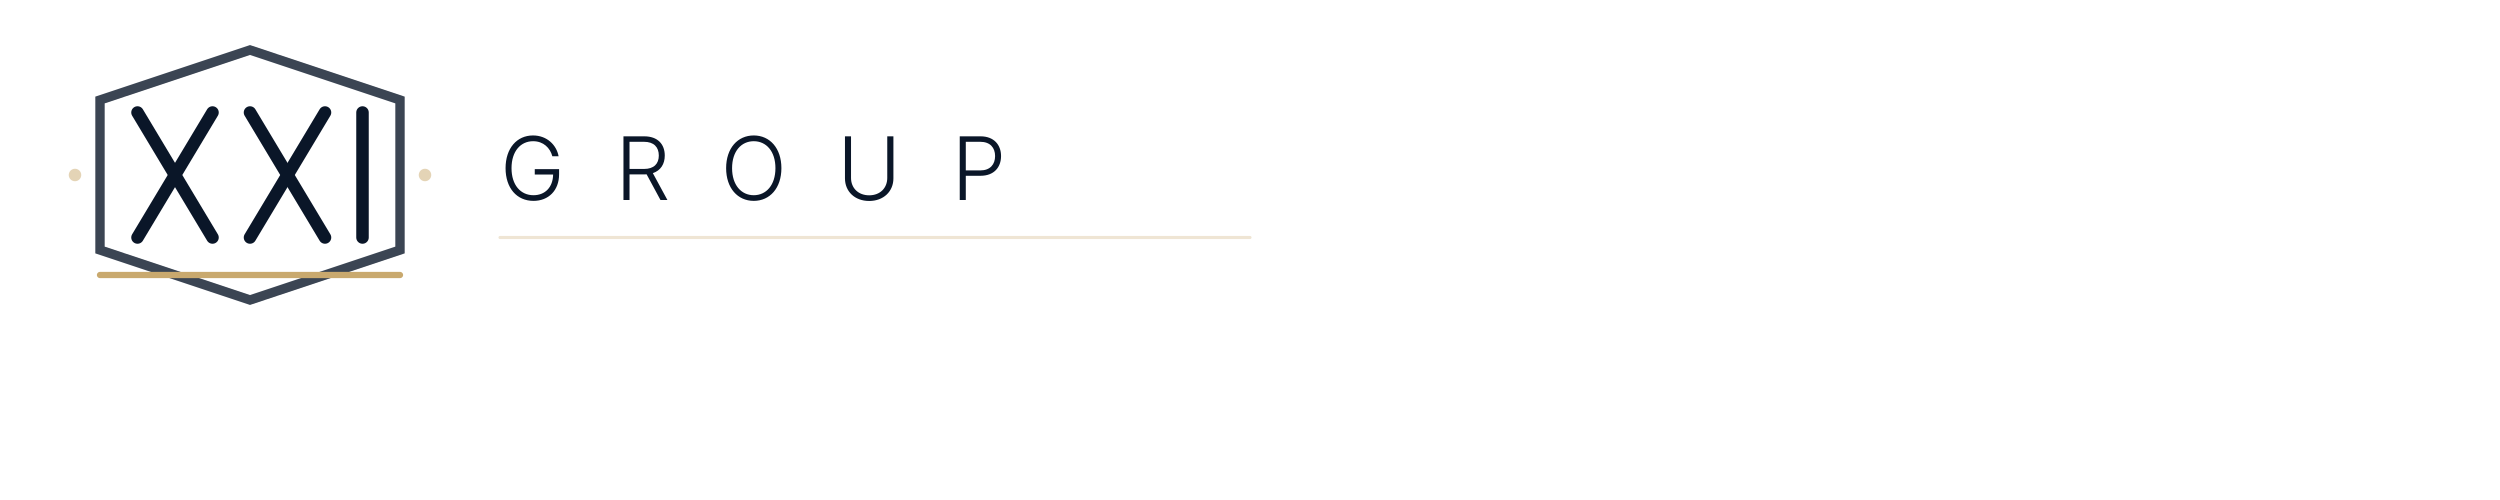
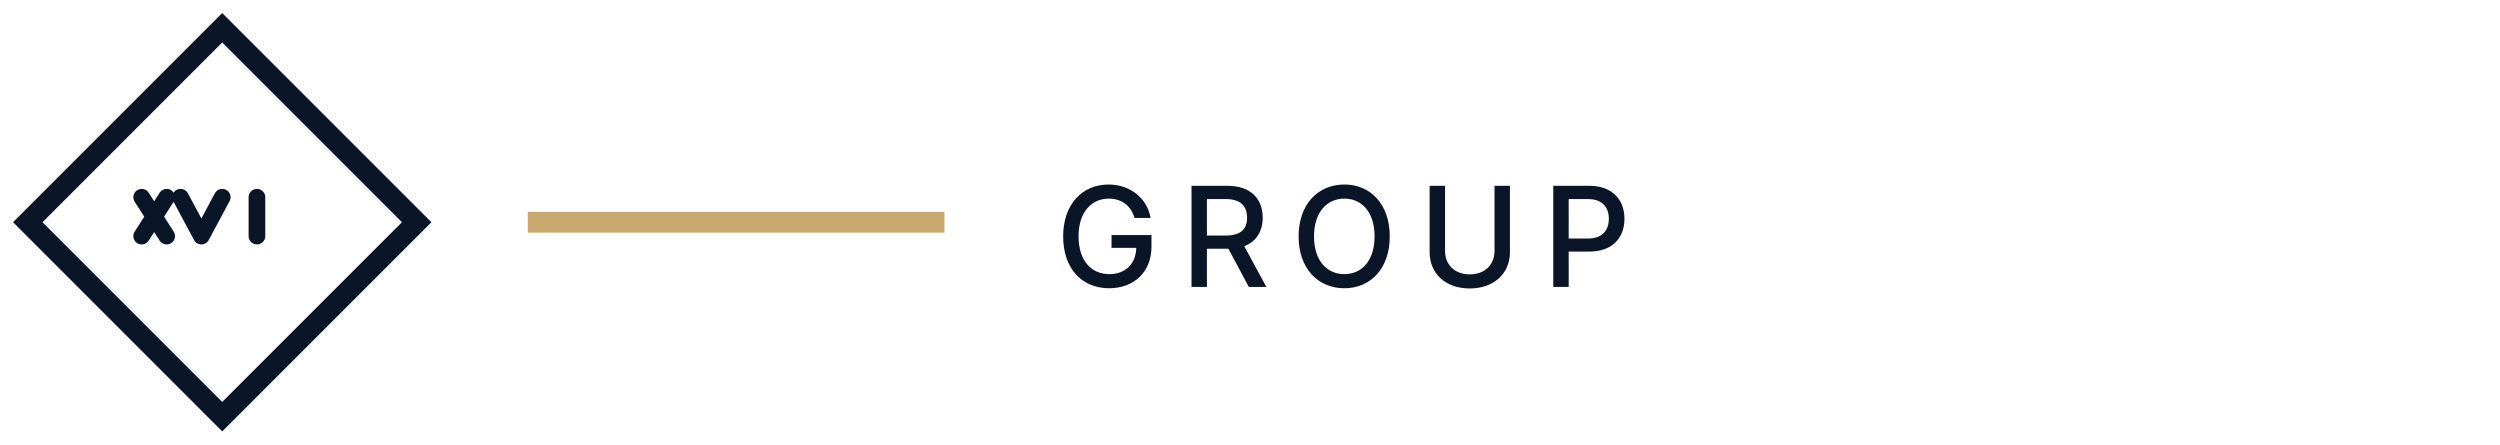
- <svg xmlns="http://www.w3.org/2000/svg" viewBox="0 0 400 80" fill="none">
-   <path d="M40 8 L64 16 L64 40 L40 48 L16 40 L16 16 Z" stroke="#0A1628" stroke-width="1.5" fill="none" opacity="0.8" />
-   <line x1="22" y1="18" x2="34" y2="38" stroke="#0A1628" stroke-width="2" stroke-linecap="round" />
-   <line x1="34" y1="18" x2="22" y2="38" stroke="#0A1628" stroke-width="2" stroke-linecap="round" />
-   <line x1="40" y1="18" x2="52" y2="38" stroke="#0A1628" stroke-width="2" stroke-linecap="round" />
-   <line x1="52" y1="18" x2="40" y2="38" stroke="#0A1628" stroke-width="2" stroke-linecap="round" />
-   <line x1="58" y1="18" x2="58" y2="38" stroke="#0A1628" stroke-width="2" stroke-linecap="round" />
-   <line x1="16" y1="44" x2="64" y2="44" stroke="#C9A96E" stroke-width="1" stroke-linecap="round" />
-   <circle cx="12" cy="28" r="1" fill="#C9A96E" opacity="0.5" />
-   <circle cx="68" cy="28" r="1" fill="#C9A96E" opacity="0.5" />
-   <text x="80" y="32" font-family="Inter, -apple-system, sans-serif" font-size="14" font-weight="300" fill="#0A1628" letter-spacing="8">GROUP</text>
-   <line x1="80" y1="38" x2="200" y2="38" stroke="#C9A96E" stroke-width="0.5" stroke-linecap="round" opacity="0.3" />
+ <svg xmlns="http://www.w3.org/2000/svg" viewBox="0 0 180 32" fill="none" aria-label="XVI GROUP">
+   <path d="M16 2 L30 16 L16 30 L2 16 Z" stroke="#0A1628" stroke-width="1.5" fill="none" />
+   <path d="M10.2 14.2 L12 17" stroke="#0A1628" stroke-width="1.2" stroke-linecap="round" />
+   <path d="M12 14.2 L10.2 17" stroke="#0A1628" stroke-width="1.2" stroke-linecap="round" />
+   <path d="M13 14.2 L14.5 17 L16 14.2" stroke="#0A1628" stroke-width="1.2" stroke-linecap="round" stroke-linejoin="round" />
+   <path d="M18.5 14.2 L18.5 17" stroke="#0A1628" stroke-width="1.2" stroke-linecap="round" />
+   <line x1="38" y1="16" x2="68" y2="16" stroke="#C9A96E" stroke-width="1.5" />
+   <text x="76" y="17" dominant-baseline="middle" font-family="'Inter', -apple-system, BlinkMacSystemFont, 'Segoe UI', sans-serif" font-size="10" font-weight="500" fill="#0A1628" letter-spacing="0.15em">GROUP</text>
</svg>
